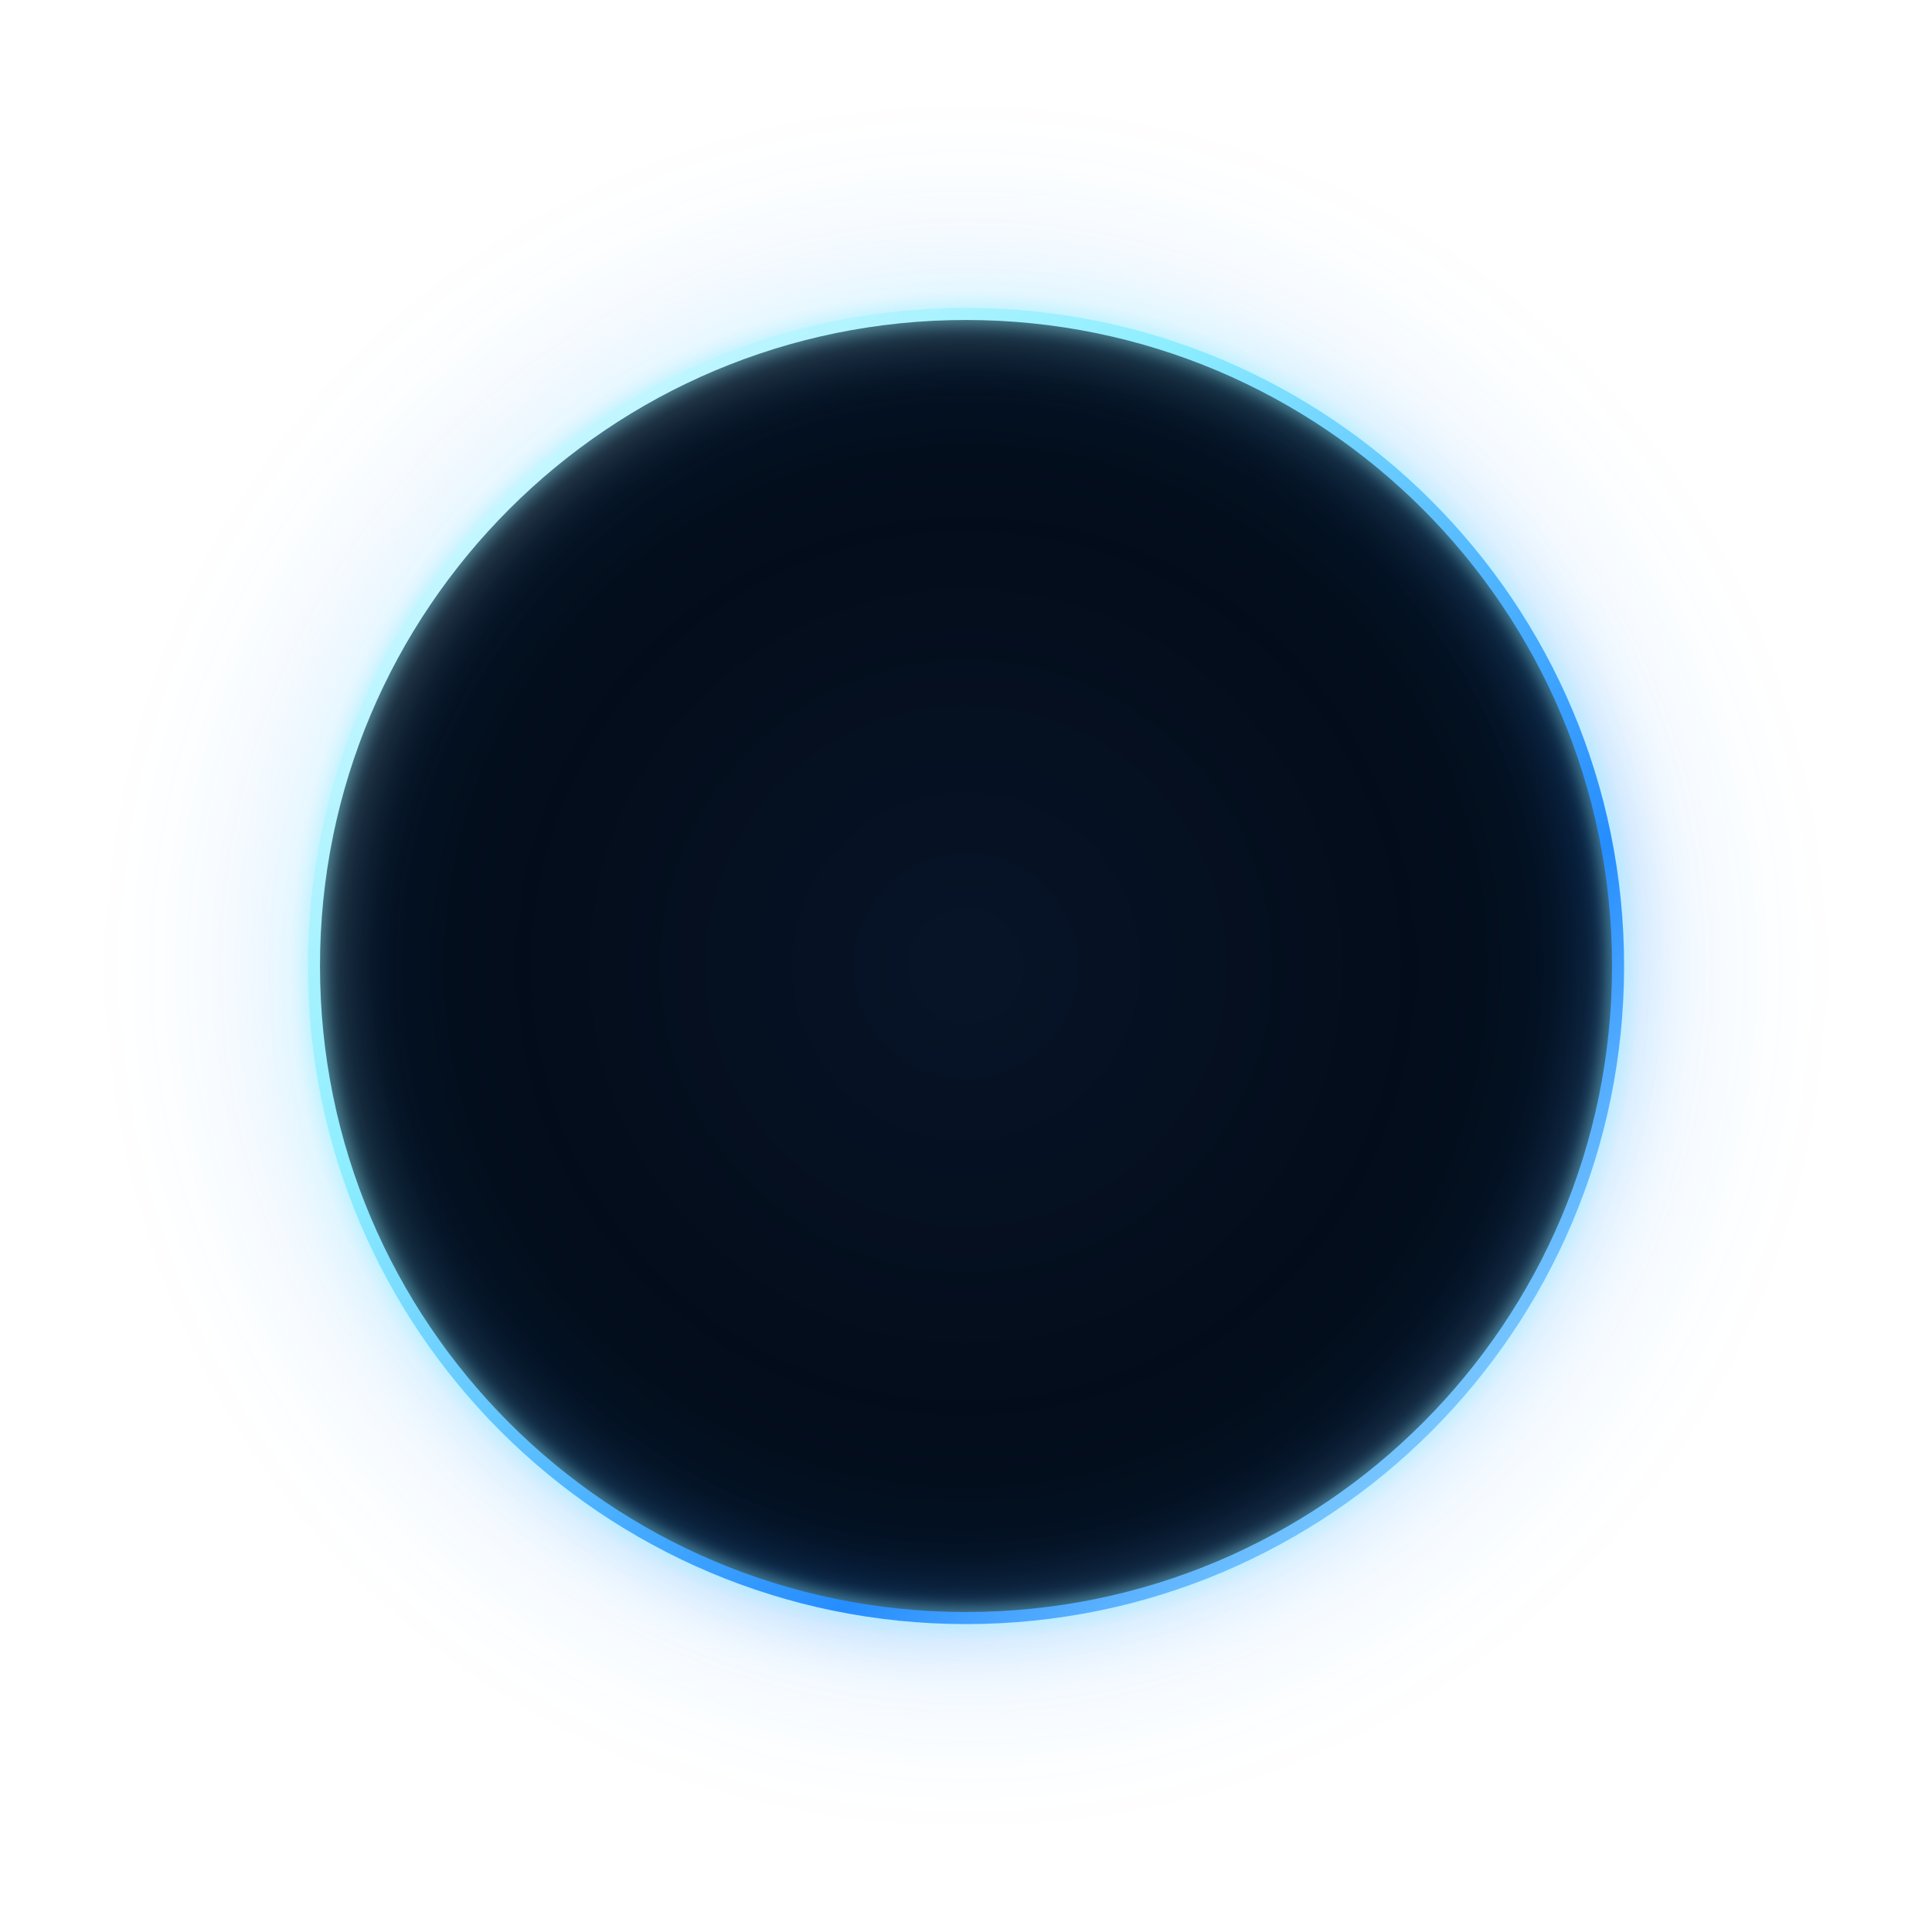
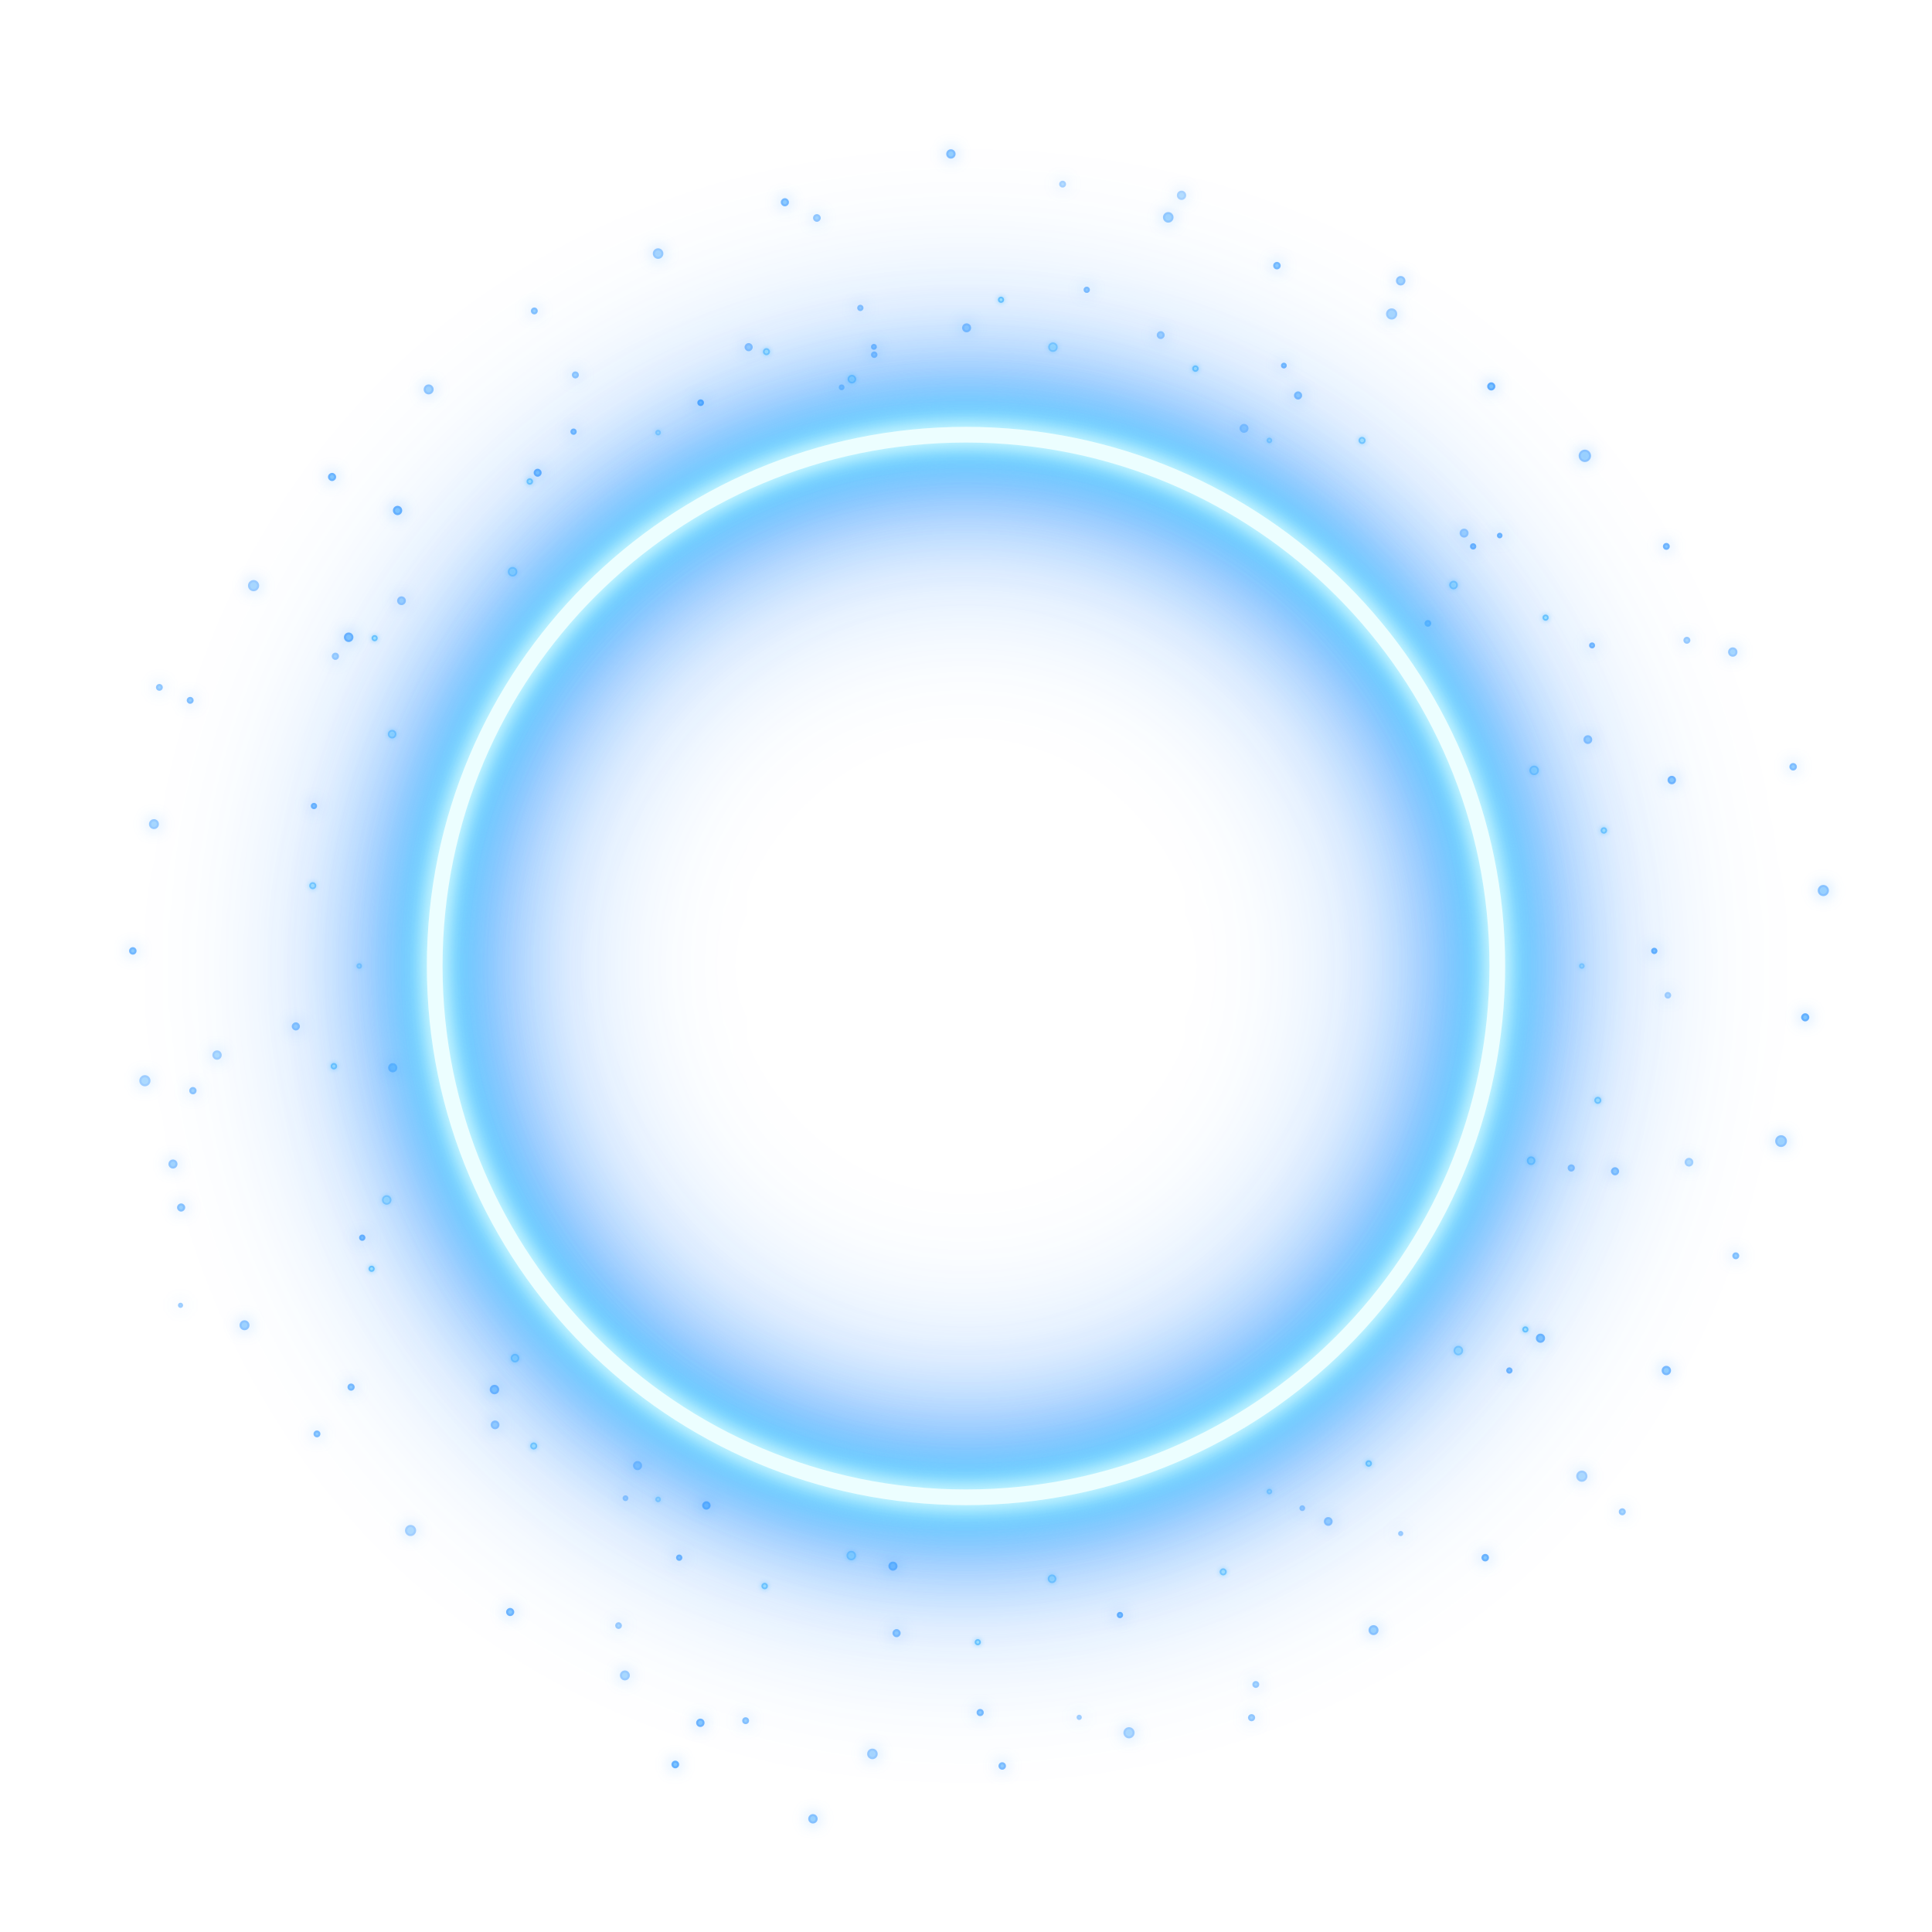
<svg xmlns="http://www.w3.org/2000/svg" width="640" height="640" viewBox="0 0 640 640" role="img" aria-labelledby="title description">
  <defs>
-     <radialGradient id="centre" cx="50%" cy="50%" r="62%">
-       <stop offset="0" stop-color="#071428" />
-       <stop offset="0.72" stop-color="#020a16" />
-       <stop offset="1" stop-color="#01050c" />
-     </radialGradient>
-     <linearGradient id="perimeter" x1="0" y1="0" x2="1" y2="1">
-       <stop offset="0" stop-color="#ecfdff" />
-       <stop offset="0.34" stop-color="#8deeff" />
-       <stop offset="0.7" stop-color="#268dff" />
-       <stop offset="1" stop-color="#bff8ff" />
-     </linearGradient>
    <filter id="wide-halo" x="-50%" y="-50%" width="200%" height="200%" color-interpolation-filters="sRGB">
-       <feGaussianBlur stdDeviation="27" />
+       <feGaussianBlur stdDeviation="32" />
+     </filter>
+     <filter id="medium-halo" x="-45%" y="-45%" width="190%" height="190%" color-interpolation-filters="sRGB">
+       <feGaussianBlur stdDeviation="17" />
    </filter>
    <filter id="near-halo" x="-40%" y="-40%" width="180%" height="180%" color-interpolation-filters="sRGB">
-       <feGaussianBlur stdDeviation="10" />
+       <feGaussianBlur stdDeviation="8" />
    </filter>
    <filter id="soft-halo" x="-30%" y="-30%" width="160%" height="160%" color-interpolation-filters="sRGB">
      <feGaussianBlur stdDeviation="3" />
    </filter>
+     <filter id="particle-glow" x="-300%" y="-300%" width="700%" height="700%" color-interpolation-filters="sRGB">
+       <feGaussianBlur in="SourceGraphic" stdDeviation="2.4" result="particle-bloom" />
+       <feMerge>
+         <feMergeNode in="particle-bloom" />
+         <feMergeNode in="SourceGraphic" />
+       </feMerge>
+     </filter>
+     <filter id="particle-soft" x="-250%" y="-250%" width="600%" height="600%" color-interpolation-filters="sRGB">
+       <feGaussianBlur in="SourceGraphic" stdDeviation="0.8" result="particle-soft-bloom" />
+       <feMerge>
+         <feMergeNode in="particle-soft-bloom" />
+         <feMergeNode in="SourceGraphic" />
+       </feMerge>
+     </filter>
  </defs>
-   <circle cx="320" cy="320" r="216" fill="url(#centre)" />
-   <circle cx="320" cy="320" r="216" fill="none" stroke="#168fff" stroke-width="32" opacity="0.16" filter="url(#wide-halo)" />
-   <circle cx="320" cy="320" r="216" fill="none" stroke="url(#perimeter)" stroke-width="14" opacity="0.32" filter="url(#near-halo)" />
-   <circle cx="320" cy="320" r="216" fill="none" stroke="#8fefff" stroke-width="6" opacity="0.56" filter="url(#soft-halo)" />
-   <circle cx="320" cy="320" r="216" fill="none" stroke="url(#perimeter)" stroke-width="4" />
+   <g aria-hidden="true" fill="#9eeaff" stroke="#45b9ff" stroke-width="0.55" filter="url(#particle-soft)">
+     <circle cx="524" cy="320" r="0.65" opacity=".42" />
+     <circle cx="529.3" cy="364.5" r="0.9" opacity=".58" />
+     <circle cx="507.2" cy="384.5" r="1.15" opacity=".5" />
+     <circle cx="505.3" cy="440.4" r="0.75" opacity=".68" />
+     <circle cx="483.1" cy="447.4" r="1.3" opacity=".46" />
+     <circle cx="453.4" cy="484.8" r="0.8" opacity=".62" />
+     <circle cx="420.5" cy="494.1" r="0.65" opacity=".42" />
+     <circle cx="405.2" cy="520.7" r="0.9" opacity=".58" />
+     <circle cx="348.5" cy="523" r="1.15" opacity=".5" />
+     <circle cx="323.9" cy="544" r="0.75" opacity=".68" />
+     <circle cx="282" cy="515.3" r="1.3" opacity=".46" />
+     <circle cx="253.3" cy="525.4" r="0.8" opacity=".62" />
+     <circle cx="218" cy="496.7" r="0.65" opacity=".42" />
+     <circle cx="176.8" cy="479" r="0.9" opacity=".58" />
+     <circle cx="170.6" cy="449.9" r="1.15" opacity=".5" />
+     <circle cx="123.1" cy="420.3" r="0.75" opacity=".68" />
+     <circle cx="128.1" cy="397.5" r="1.3" opacity=".46" />
+     <circle cx="110.6" cy="353.2" r="0.8" opacity=".62" />
+     <circle cx="119" cy="320" r="0.65" opacity=".42" />
+     <circle cx="103.6" cy="293.4" r="0.9" opacity=".58" />
+     <circle cx="129.9" cy="243.2" r="1.15" opacity=".5" />
+     <circle cx="124.1" cy="211.4" r="0.75" opacity=".68" />
+     <circle cx="169.8" cy="189.4" r="1.3" opacity=".46" />
+     <circle cx="175.5" cy="159.5" r="0.8" opacity=".62" />
+     <circle cx="218" cy="143.3" r="0.65" opacity=".42" />
+     <circle cx="253.9" cy="116.5" r="0.9" opacity=".58" />
+     <circle cx="282.2" cy="125.6" r="1.15" opacity=".5" />
+     <circle cx="331.6" cy="99.3" r="0.75" opacity=".68" />
+     <circle cx="348.8" cy="115" r="1.3" opacity=".46" />
+     <circle cx="396" cy="122.1" r="0.8" opacity=".62" />
+     <circle cx="420.5" cy="145.9" r="0.65" opacity=".42" />
+     <circle cx="451.2" cy="145.9" r="0.9" opacity=".58" />
+     <circle cx="481.5" cy="193.8" r="1.15" opacity=".5" />
+     <circle cx="512" cy="204.6" r="0.75" opacity=".68" />
+     <circle cx="508.2" cy="255.2" r="1.3" opacity=".46" />
+     <circle cx="531.3" cy="275.1" r="0.8" opacity=".62" />
+   </g>
+   <g aria-hidden="true" fill="#4aaeff" stroke="#258fff" stroke-width="0.7" filter="url(#particle-glow)">
+     <circle cx="320.2" cy="108.6" r="1.14" opacity=".48" />
+     <circle cx="464" cy="93" r="1.22" opacity=".47" />
+     <circle cx="552.5" cy="329.7" r="0.76" opacity=".38" />
+     <circle cx="295.8" cy="518.8" r="1.15" opacity=".55" />
+     <circle cx="384.5" cy="111" r="0.96" opacity=".43" />
+     <circle cx="232" cy="570.7" r="1.04" opacity=".64" />
+     <circle cx="270.6" cy="72.2" r="0.93" opacity=".48" />
+     <circle cx="537.4" cy="500.8" r="0.82" opacity=".47" />
+     <circle cx="559.5" cy="385" r="1.09" opacity=".39" />
+     <circle cx="425.3" cy="121.1" r="0.62" opacity=".60" />
+     <circle cx="163.8" cy="460.3" r="1.22" opacity=".54" />
+     <circle cx="178.1" cy="156.6" r="0.97" opacity=".65" />
+     <circle cx="232.1" cy="133.4" r="0.76" opacity=".68" />
+     <circle cx="464" cy="508" r="0.51" opacity=".43" />
+     <circle cx="71.9" cy="349.5" r="1.2" opacity=".40" />
+     <circle cx="510.3" cy="443.3" r="1.17" opacity=".60" />
+     <circle cx="52.8" cy="227.7" r="0.79" opacity=".49" />
+     <circle cx="211.2" cy="485.5" r="1.16" opacity=".40" />
+     <circle cx="391.4" cy="64.7" r="1.19" opacity=".37" />
+     <circle cx="357.5" cy="568.9" r="0.52" opacity=".42" />
+     <circle cx="57.3" cy="385.6" r="1.15" opacity=".47" />
+     <circle cx="431.4" cy="499.6" r="0.61" opacity=".41" />
+     <circle cx="278.8" cy="128.3" r="0.61" opacity=".43" />
+     <circle cx="131.7" cy="169.1" r="1.19" opacity=".66" />
+     <circle cx="63.9" cy="361.3" r="0.87" opacity=".50" />
+     <circle cx="234" cy="498.7" r="1.04" opacity=".58" />
+     <circle cx="111.1" cy="217.4" r="0.86" opacity=".43" />
+     <circle cx="558.8" cy="212.1" r="0.81" opacity=".45" />
+     <circle cx="324.7" cy="567.3" r="0.85" opacity=".60" />
+     <circle cx="412.1" cy="141.9" r="1.13" opacity=".37" />
+     <circle cx="527.4" cy="213.8" r="0.65" opacity=".61" />
+     <circle cx="207.2" cy="496.3" r="0.61" opacity=".40" />
+     <circle cx="204.9" cy="538.5" r="0.77" opacity=".43" />
+     <circle cx="269.3" cy="602.5" r="1.21" opacity=".52" />
+     <circle cx="485" cy="176.6" r="1.13" opacity=".42" />
+     <circle cx="289.6" cy="117.5" r="0.73" opacity=".47" />
+     <circle cx="130.1" cy="353.7" r="1.17" opacity=".48" />
+     <circle cx="414.6" cy="569" r="0.84" opacity=".48" />
+     <circle cx="59.8" cy="432.4" r="0.51" opacity=".44" />
+     <circle cx="520.5" cy="386.9" r="0.85" opacity=".45" />
+     <circle cx="553.8" cy="258.4" r="1.05" opacity=".61" />
+     <circle cx="223.7" cy="584.5" r="0.93" opacity=".68" />
+     <circle cx="289.5" cy="114.9" r="0.63" opacity=".51" />
+     <circle cx="190.6" cy="124.2" r="0.82" opacity=".48" />
+     <circle cx="473" cy="206.5" r="0.77" opacity=".51" />
+     <circle cx="496.8" cy="177.4" r="0.58" opacity=".63" />
+     <circle cx="116.3" cy="459.5" r="0.85" opacity=".59" />
+     <circle cx="115.5" cy="211.1" r="1.22" opacity=".63" />
+     <circle cx="315" cy="51" r="1.2" opacity=".55" />
+     <circle cx="352" cy="61" r=".8" opacity=".38" />
+     <circle cx="387" cy="72" r="1.4" opacity=".46" />
+     <circle cx="423" cy="88" r=".9" opacity=".6" />
+     <circle cx="461" cy="104" r="1.5" opacity=".42" />
+     <circle cx="494" cy="128" r="1" opacity=".7" />
+     <circle cx="525" cy="151" r="1.7" opacity=".48" />
+     <circle cx="552" cy="181" r=".8" opacity=".64" />
+     <circle cx="574" cy="216" r="1.2" opacity=".45" />
+     <circle cx="594" cy="254" r=".9" opacity=".56" />
+     <circle cx="604" cy="295" r="1.5" opacity=".5" />
+     <circle cx="598" cy="337" r="1" opacity=".68" />
+     <circle cx="590" cy="378" r="1.6" opacity=".48" />
+     <circle cx="575" cy="416" r=".8" opacity=".55" />
+     <circle cx="552" cy="454" r="1.2" opacity=".58" />
+     <circle cx="524" cy="489" r="1.5" opacity=".4" />
+     <circle cx="492" cy="516" r=".9" opacity=".66" />
+     <circle cx="455" cy="540" r="1.3" opacity=".5" />
+     <circle cx="416" cy="558" r=".8" opacity=".46" />
+     <circle cx="374" cy="574" r="1.5" opacity=".4" />
+     <circle cx="332" cy="585" r=".9" opacity=".58" />
+     <circle cx="289" cy="581" r="1.4" opacity=".44" />
+     <circle cx="247" cy="570" r=".8" opacity=".54" />
+     <circle cx="207" cy="555" r="1.3" opacity=".42" />
+     <circle cx="169" cy="534" r="1" opacity=".64" />
+     <circle cx="136" cy="507" r="1.5" opacity=".38" />
+     <circle cx="105" cy="475" r=".8" opacity=".58" />
+     <circle cx="81" cy="439" r="1.3" opacity=".48" />
+     <circle cx="60" cy="400" r="1" opacity=".52" />
+     <circle cx="48" cy="358" r="1.5" opacity=".4" />
+     <circle cx="44" cy="315" r=".9" opacity=".62" />
+     <circle cx="51" cy="273" r="1.3" opacity=".44" />
+     <circle cx="63" cy="232" r=".8" opacity=".56" />
+     <circle cx="84" cy="194" r="1.5" opacity=".42" />
+     <circle cx="110" cy="158" r="1" opacity=".65" />
+     <circle cx="142" cy="129" r="1.3" opacity=".48" />
+     <circle cx="177" cy="103" r=".8" opacity=".55" />
+     <circle cx="218" cy="84" r="1.4" opacity=".44" />
+     <circle cx="260" cy="67" r="1" opacity=".6" />
+     <circle cx="285" cy="102" r=".7" opacity=".5" />
+     <circle cx="360" cy="96" r=".7" opacity=".54" />
+     <circle cx="430" cy="131" r="1" opacity=".52" />
+     <circle cx="488" cy="181" r=".7" opacity=".62" />
+     <circle cx="526" cy="245" r="1.1" opacity=".48" />
+     <circle cx="548" cy="315" r=".7" opacity=".68" />
+     <circle cx="535" cy="388" r="1" opacity=".54" />
+     <circle cx="500" cy="454" r=".7" opacity=".62" />
+     <circle cx="440" cy="504" r="1.1" opacity=".48" />
+     <circle cx="371" cy="535" r=".7" opacity=".65" />
+     <circle cx="297" cy="541" r="1" opacity=".52" />
+     <circle cx="225" cy="516" r=".7" opacity=".6" />
+     <circle cx="164" cy="472" r="1.1" opacity=".46" />
+     <circle cx="120" cy="410" r=".7" opacity=".64" />
+     <circle cx="98" cy="340" r="1" opacity=".5" />
+     <circle cx="104" cy="267" r=".7" opacity=".62" />
+     <circle cx="133" cy="199" r="1.1" opacity=".45" />
+     <circle cx="190" cy="143" r=".7" opacity=".6" />
+     <circle cx="248" cy="115" r="1" opacity=".48" />
+   </g>
+   <circle cx="320" cy="320" r="176" fill="none" stroke="#0875ff" stroke-width="52" opacity="0.42" filter="url(#wide-halo)" />
+   <circle cx="320" cy="320" r="176" fill="none" stroke="#168fff" stroke-width="30" opacity="0.72" filter="url(#medium-halo)" />
+   <circle cx="320" cy="320" r="176" fill="none" stroke="#63dfff" stroke-width="17" opacity="0.9" filter="url(#near-halo)" />
+   <circle cx="320" cy="320" r="176" fill="none" stroke="#d7fbff" stroke-width="9" opacity="0.98" filter="url(#soft-halo)" />
+   <circle cx="320" cy="320" r="176" fill="none" stroke="#ecfeff" stroke-width="5.2" />
</svg>
